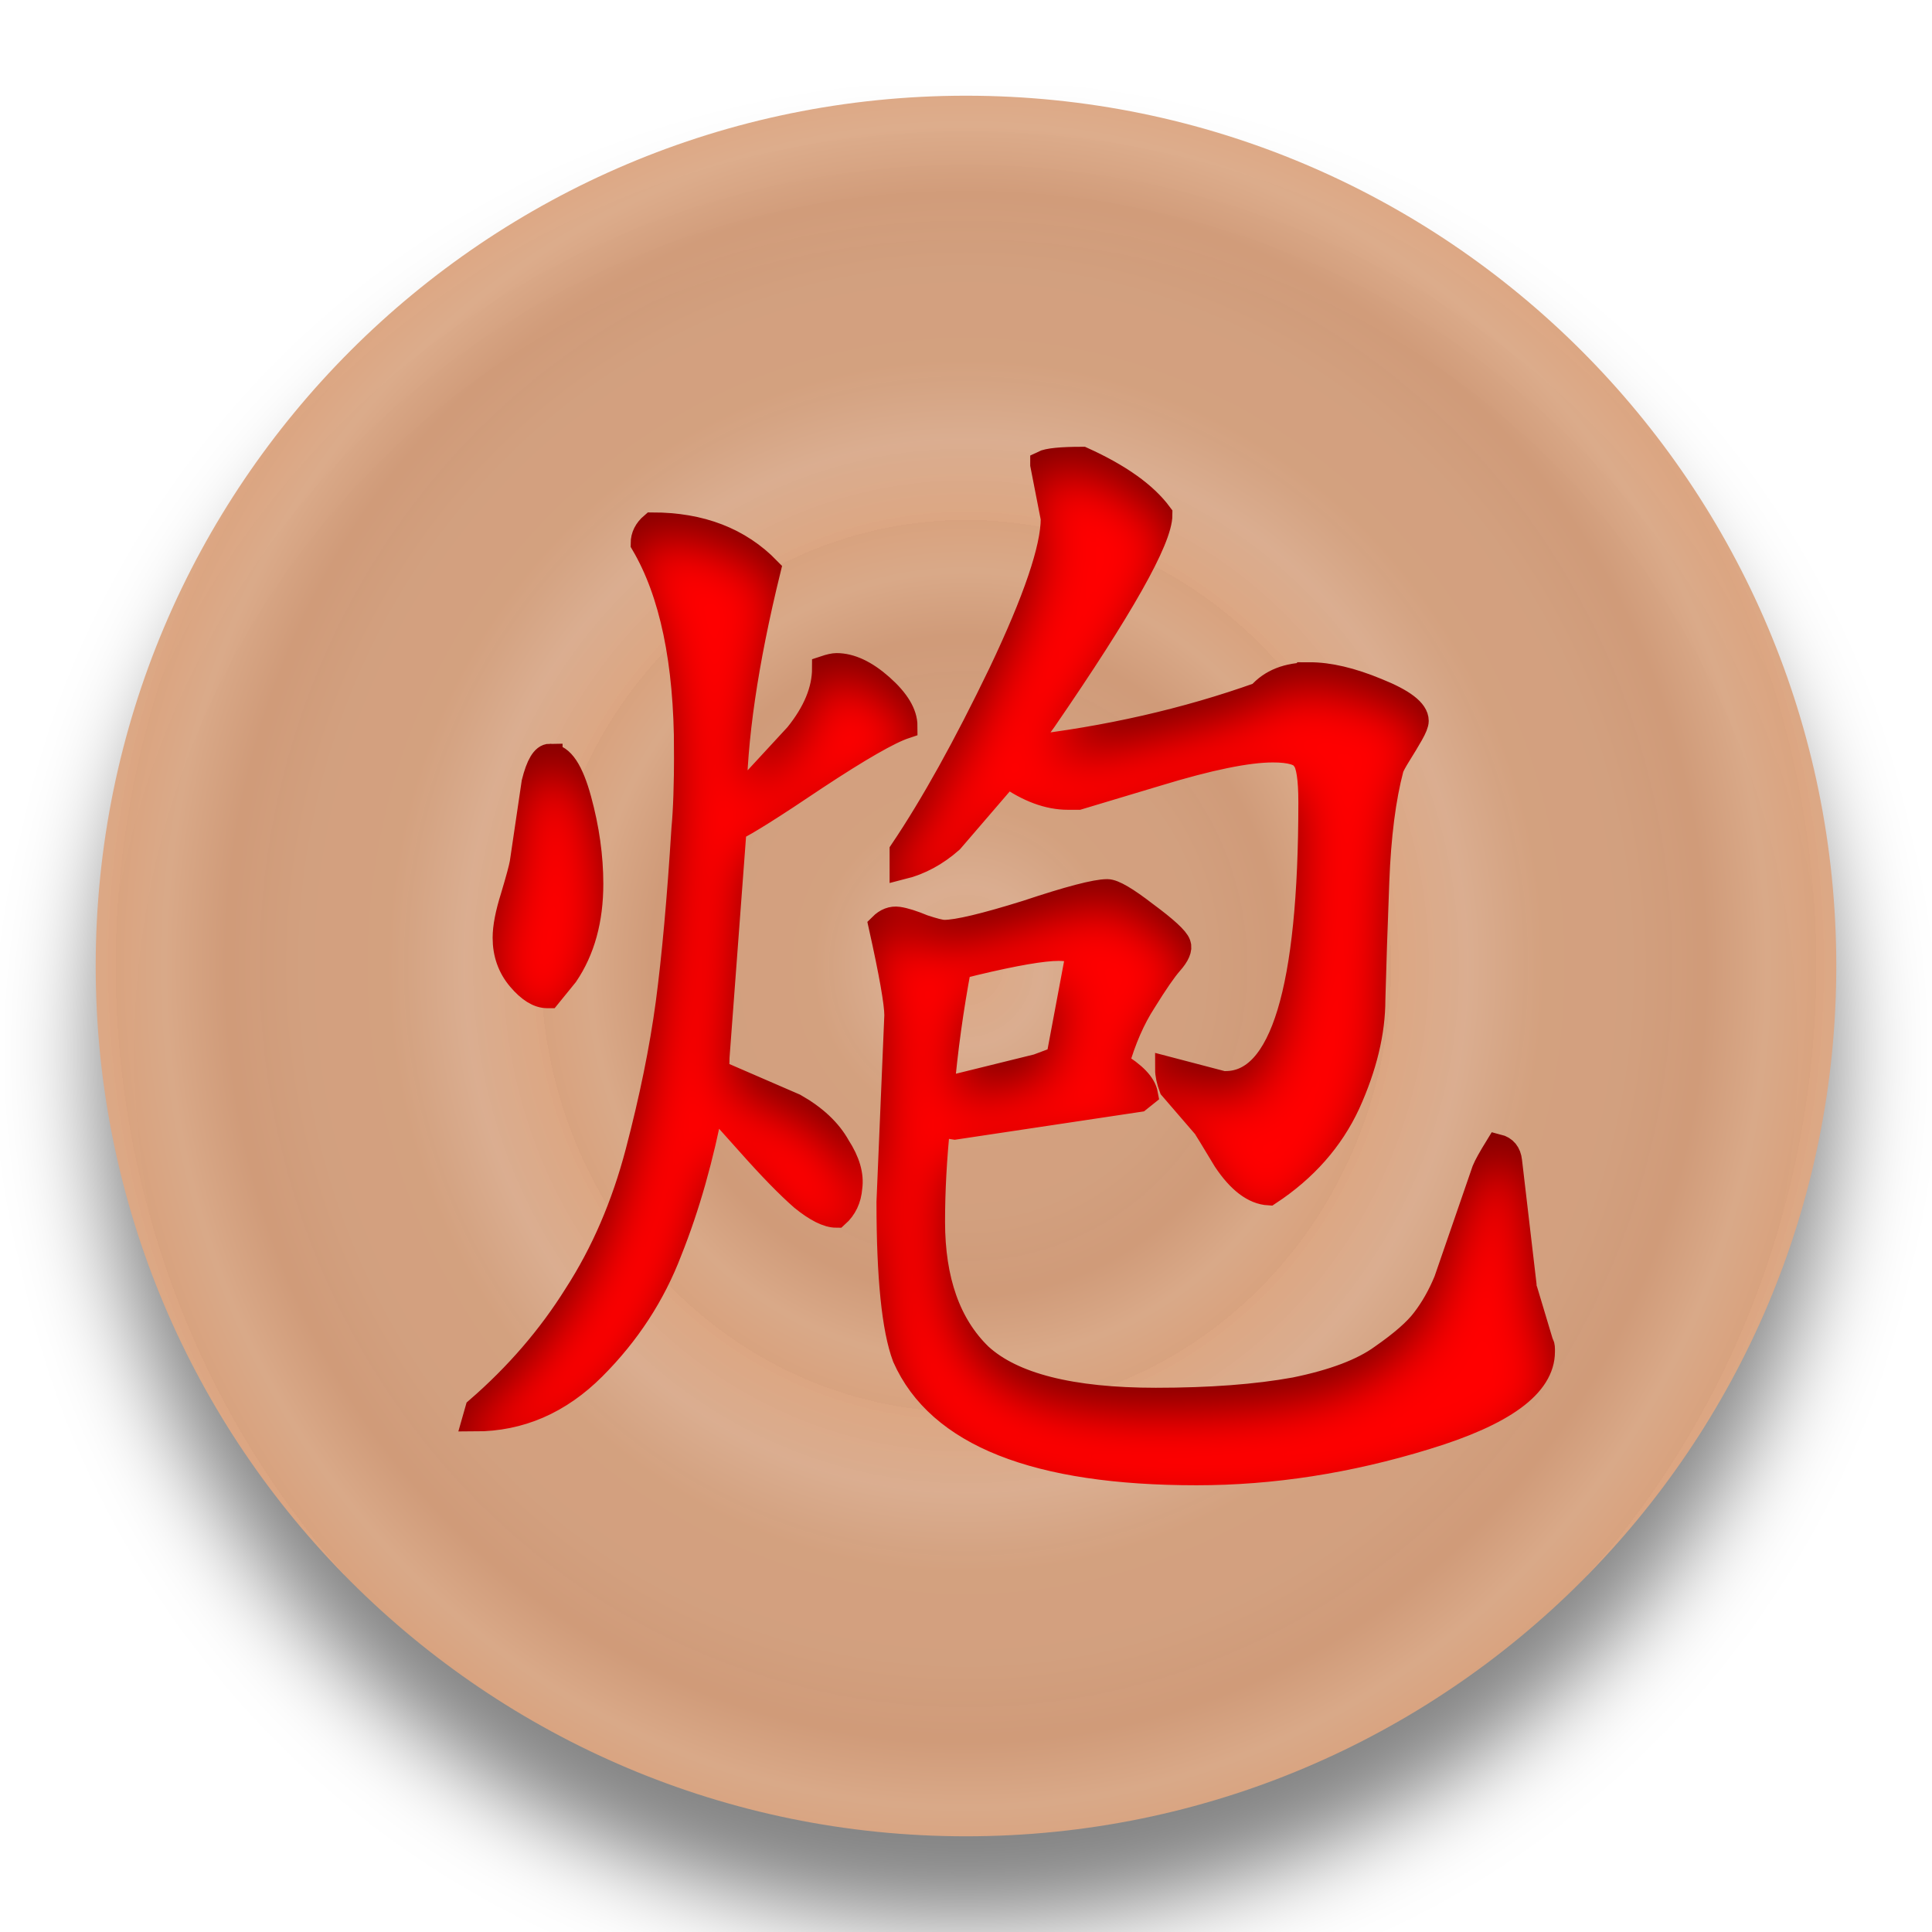
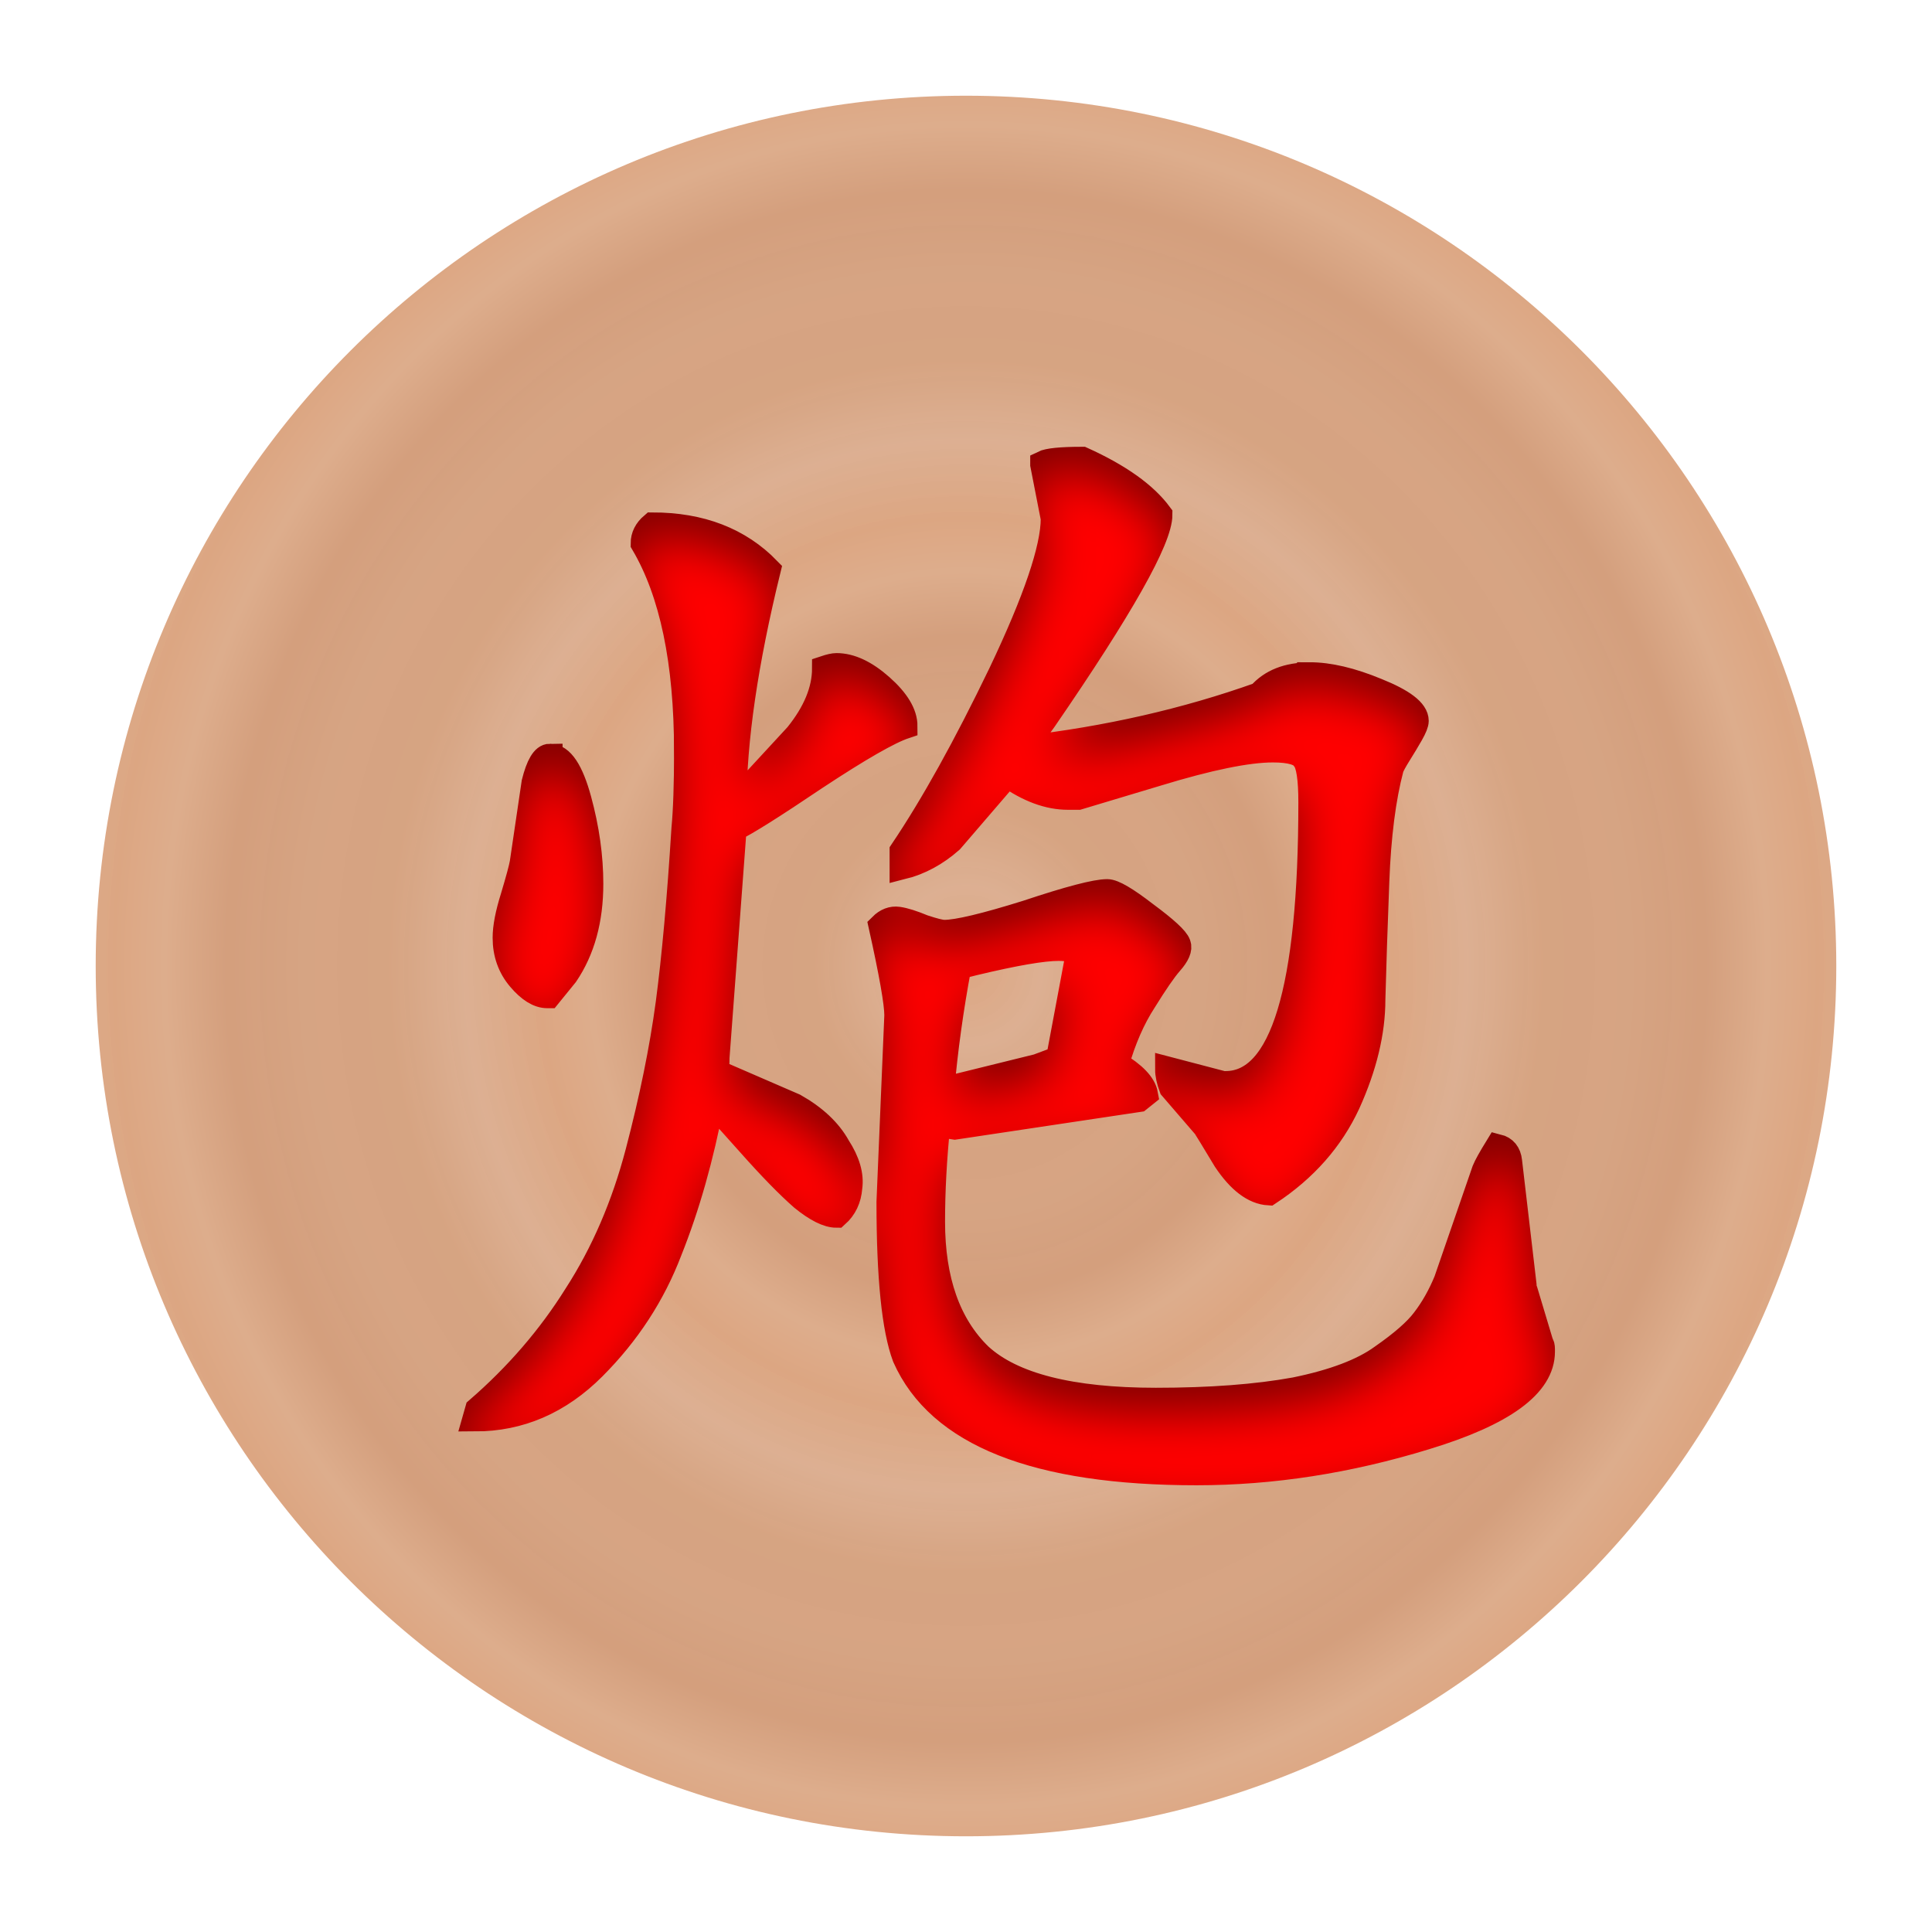
<svg xmlns="http://www.w3.org/2000/svg" xmlns:xlink="http://www.w3.org/1999/xlink" viewBox="0.722 0.722 90.556 90.556" width="100" height="100">
  <linearGradient id="a">
    <stop offset="0" stop-color="#dca682" />
    <stop offset=".181" stop-color="#dcae90" stop-opacity=".98" />
    <stop offset=".361" stop-color="#d5a17e" stop-opacity=".973" />
    <stop offset=".557" stop-color="#d5a17f" stop-opacity=".969" />
    <stop offset=".737" stop-color="#d29b78" stop-opacity=".965" />
    <stop offset=".885" stop-color="#dcaa88" stop-opacity=".965" />
    <stop offset="1" stop-color="#dba37e" stop-opacity=".965" />
  </linearGradient>
  <radialGradient cx="45.381" cy="48.335" gradientTransform="matrix(.2988899 0 0 .2866632 31.81733 34.47895)" gradientUnits="userSpaceOnUse" r="40.955" spreadMethod="repeat" xlink:href="#a" />
  <radialGradient id="b" cx="45.381" cy="48.335" gradientTransform="matrix(.4865415 0 0 .5105283 23.30144 23.65849)" gradientUnits="userSpaceOnUse" r="40.955" spreadMethod="repeat" xlink:href="#a" />
  <filter id="c" color-interpolation-filters="sRGB">
    <feFlood flood-opacity=".498" result="flood" />
    <feComposite in="flood" in2="SourceGraphic" operator="in" result="composite1" />
    <feGaussianBlur in="composite1" result="blur" stdDeviation="2.1" />
    <feOffset dx="0" dy="4" result="offset" />
    <feComposite in="SourceGraphic" in2="offset" operator="over" result="composite2" />
  </filter>
  <filter id="d" color-interpolation-filters="sRGB">
    <feFlood flood-opacity=".498" result="flood" />
    <feComposite in="flood" in2="SourceGraphic" operator="out" result="composite1" />
    <feGaussianBlur in="composite1" result="blur" stdDeviation="1" />
    <feOffset dx="0" dy="1" result="offset" />
    <feComposite in="offset" in2="SourceGraphic" operator="atop" result="composite2" />
  </filter>
-   <circle cx="45.381" cy="48.335" fill="url(#b)" filter="url(#c)" r="40.792" transform="translate(.618638 -2.334746)" />
+   <circle cx="45.381" cy="48.335" fill="url(#b)" r="40.792" transform="translate(.618638 -2.334746)" />
  <g fill="#d40000" filter="url(#d)" stroke="#d40000" transform="matrix(1.182879 0 0 1.182879 -6.412452 -8.504865)">
    <path d="m57.927 34.542q1.146 0 2.656.625 1.562.625 1.562 1.198 0 .156-.208.521-.208.365-.469.781-.26.417-.312.573-.469 1.771-.573 4.479-.104 2.708-.156 4.688 0 1.927-.99 4.115-.99 2.135-3.125 3.542-.885-.052-1.719-1.302-.781-1.302-.833-1.354l-1.302-1.51q-.156-.417-.156-.729l2.188.573h.052.052q3.385 0 3.385-11.146 0-1.406-.26-1.719-.208-.365-1.25-.365-1.51 0-4.583.938l-3.125.938h-.26-.156q-1.146 0-2.396-.885l-2.24 2.604q-.885.781-1.927 1.042v-.625q1.823-2.708 3.906-7.031 2.083-4.375 2.083-6.146l-.417-2.135v-.052q.312-.156 1.562-.156 2.188.99 3.073 2.188 0 1.458-4.583 8.125l-.833 1.146q5-.573 9.375-2.135.677-.781 1.979-.781zm-16.354 13.49q0-.729-.625-3.542.312-.312.677-.26.365.052.99.312.625.208.833.208.781 0 3.281-.781 2.5-.833 3.177-.833.365 0 1.51.885 1.198.885 1.302 1.198.104.26-.312.729-.365.417-1.042 1.51-.677 1.042-1.094 2.5 1.042.625 1.146 1.198l-.26.208-7.292 1.094-.677-.104q-.208 2.031-.208 3.854 0 3.49 1.875 5.312 1.927 1.771 6.979 1.771 3.229 0 5.521-.417 2.292-.469 3.438-1.302 1.198-.833 1.667-1.458.521-.677.885-1.562l1.51-4.375q.104-.26.521-.938.417.104.469.573l.573 4.896q0 .208.052.26l.625 2.083q.052.052.052.208v.104q0 1.979-4.635 3.385-4.583 1.406-9.062 1.406-9.531 0-11.562-4.583-.625-1.667-.625-6.146zm7.188-2.448q-.208-.208-.781-.208-.938 0-3.333.573l-.625.156q-.469 2.5-.677 4.896l3.802-.938.833-.312zm-15.521-8.021q0-5.312-1.719-8.229 0-.417.365-.729 2.865 0 4.583 1.771-1.354 5.521-1.354 9.271l2.5-2.708q1.094-1.354 1.094-2.656.312-.104.469-.104.833 0 1.771.833.938.833.938 1.562-.938.312-3.542 2.031-2.552 1.719-3.229 2.031l-.677 9.062q0 .417-.052.573l3.125 1.354q1.198.677 1.719 1.615.573.885.469 1.615-.052.677-.521 1.094-.521 0-1.354-.677-.833-.729-2.083-2.135-1.25-1.406-1.51-1.667-.625 3.281-1.667 5.885-.99 2.604-3.021 4.635-2.031 2.031-4.688 2.031l.104-.365q2.344-2.031 3.906-4.531 1.615-2.5 2.448-5.677.833-3.177 1.198-5.885.365-2.76.625-6.927.104-1.094.104-3.073zm-5.417.208q.677 0 1.146 1.719.469 1.719.469 3.333 0 2.135-.99 3.594l-.677.833h-.052q-.521 0-1.094-.677-.573-.677-.573-1.615 0-.625.312-1.615.312-1.042.365-1.354l.469-3.177q.26-1.042.625-1.042z" fill="#f00" stroke="#f00" />
  </g>
</svg>
